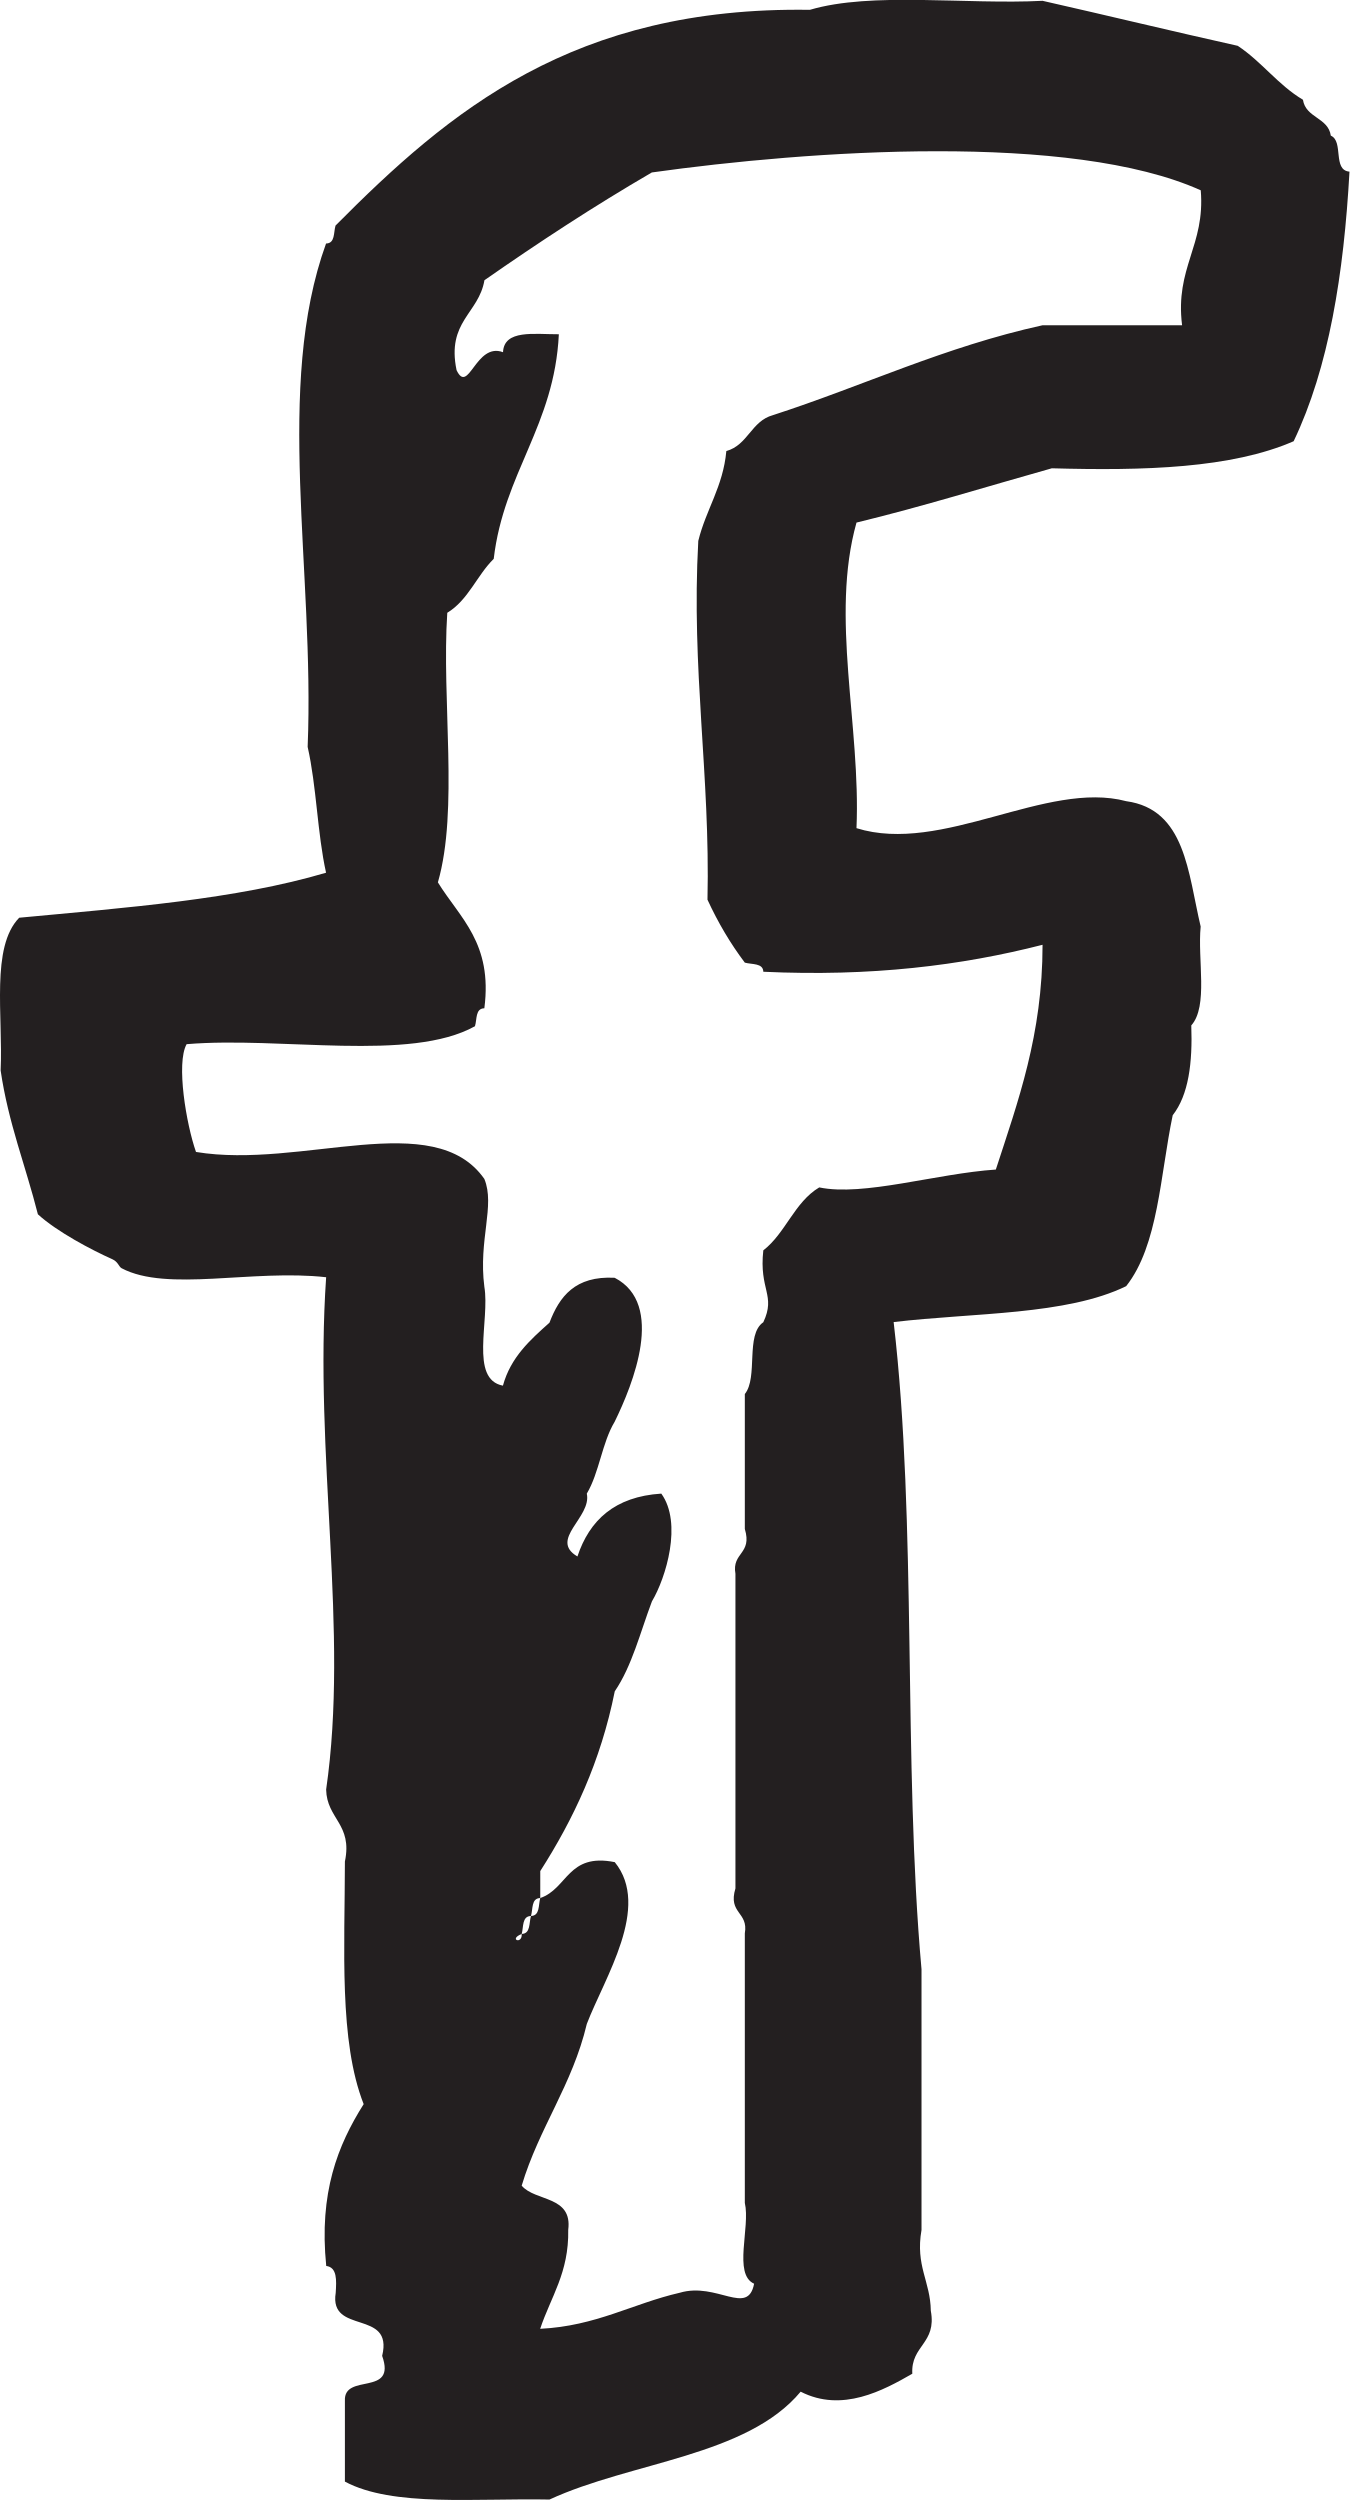
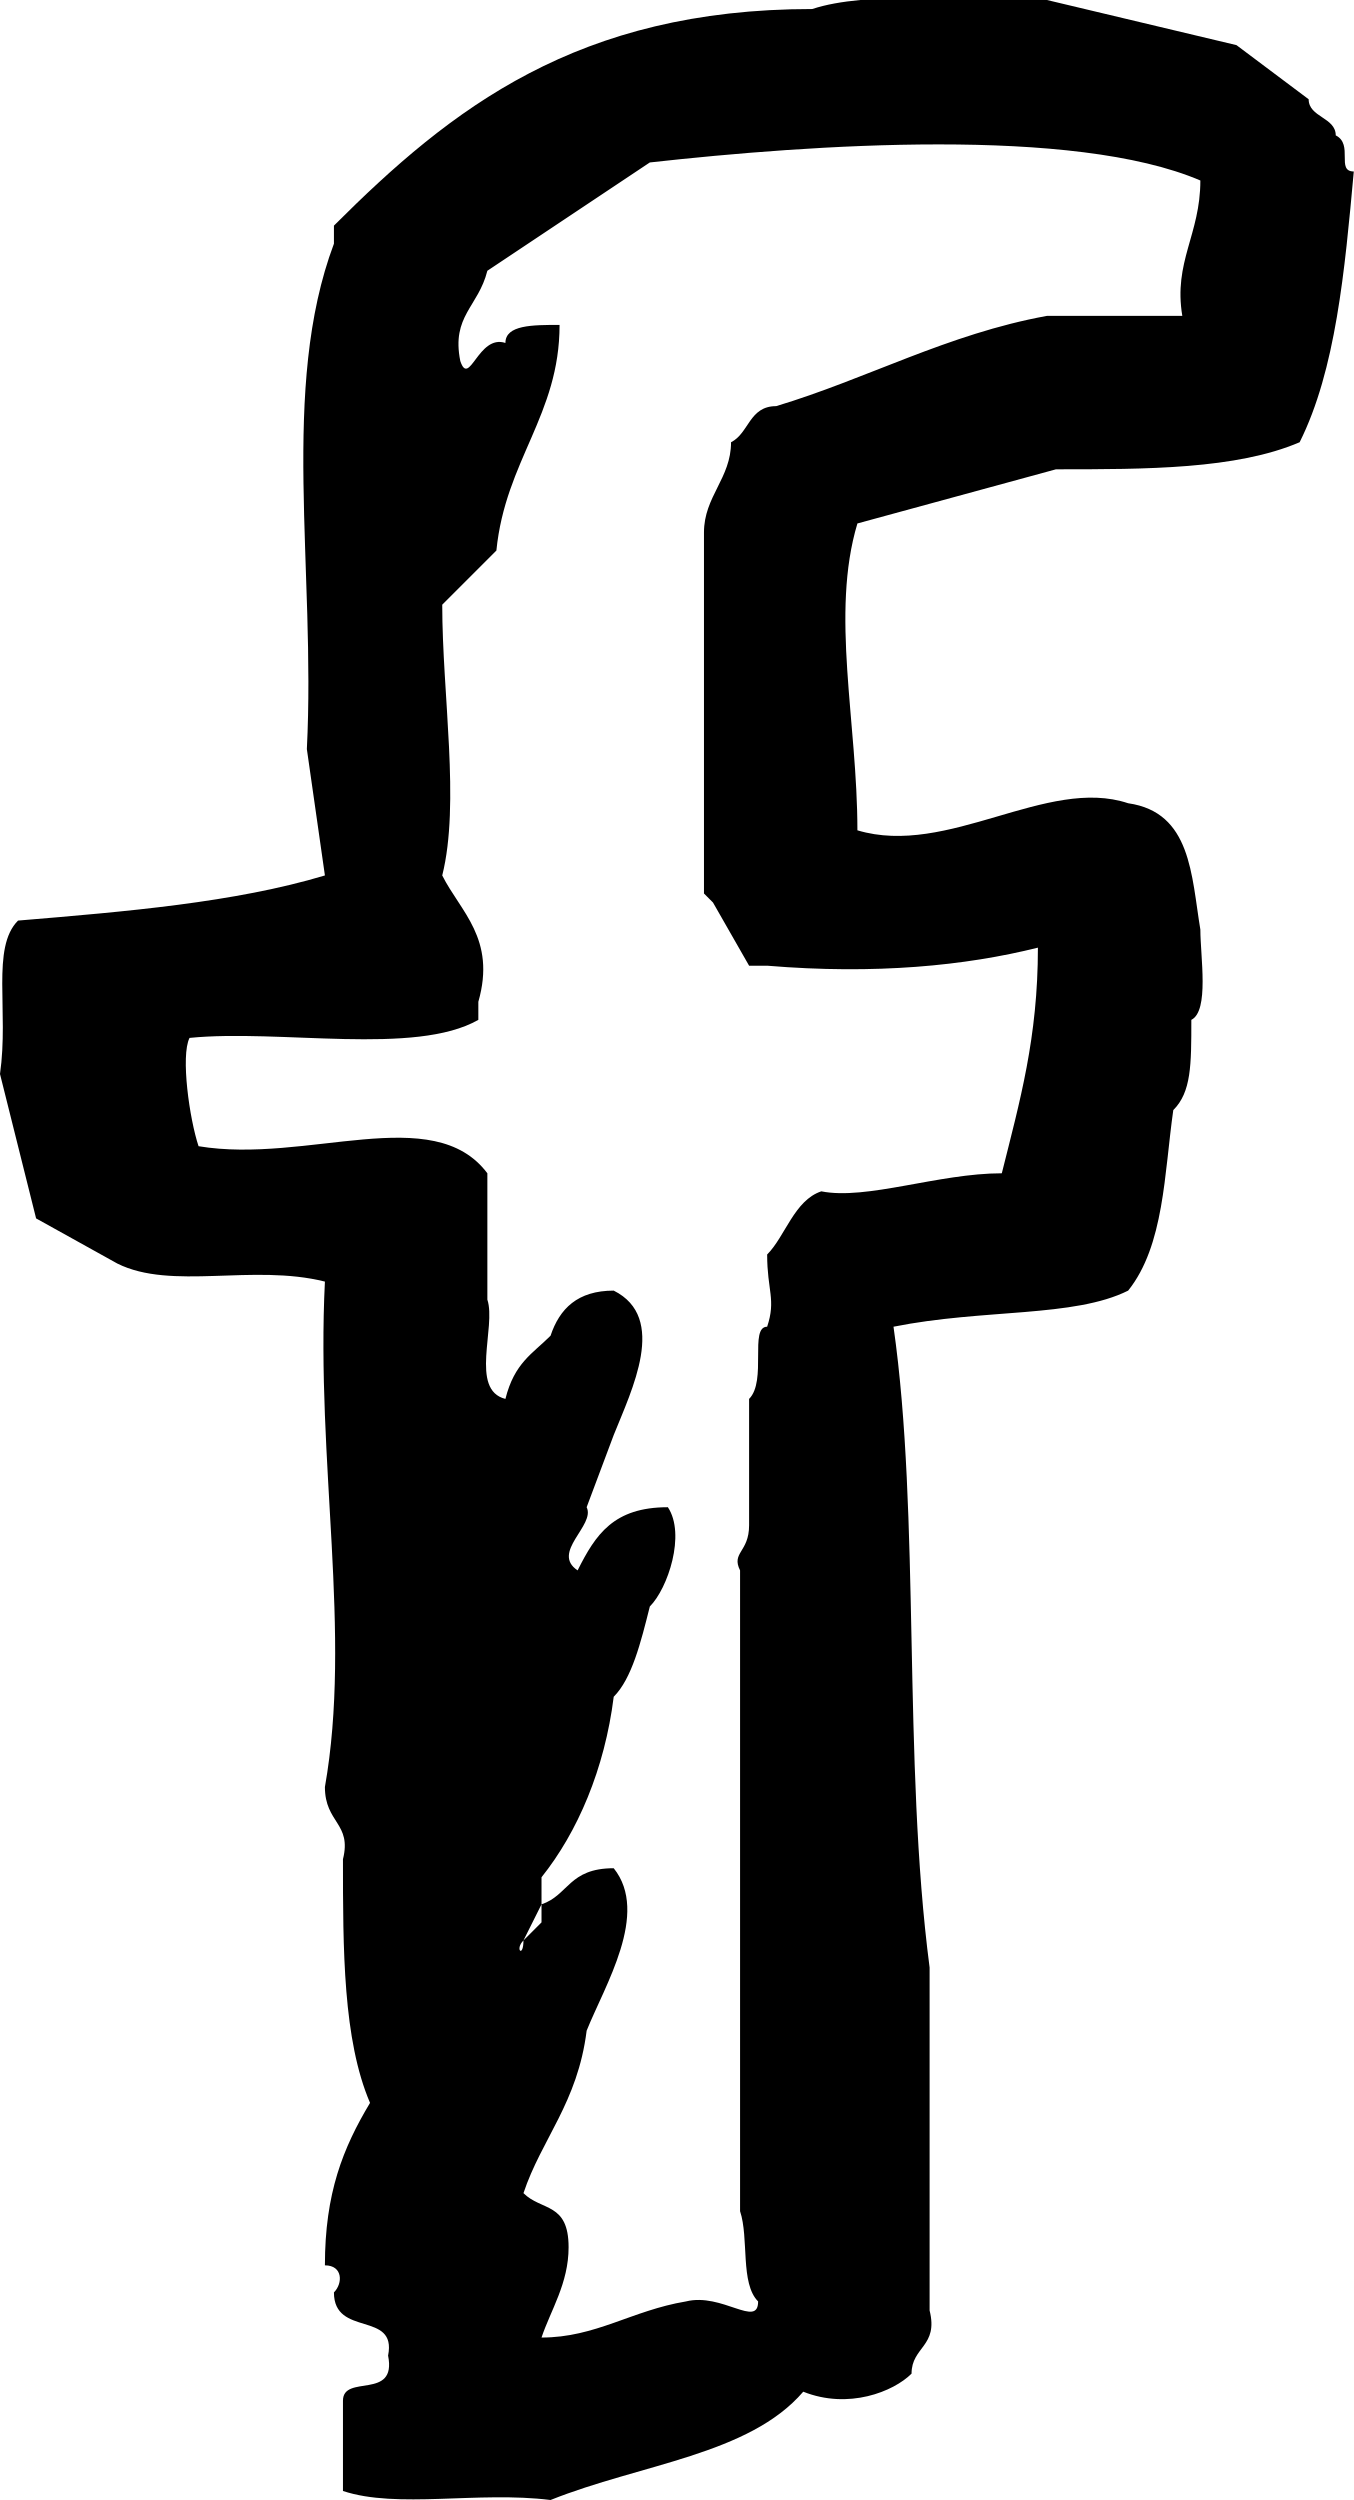
- <svg xmlns="http://www.w3.org/2000/svg" version="1.1" id="Layer_1" x="0px" y="0px" width="14.962px" height="27.718px" viewBox="56.519 49.996 14.962 27.718" enable-background="new 56.519 49.996 14.962 27.718" xml:space="preserve">
-   <g id="facebook">
-     <g>
-       <path fill="#231F20" d="M68.181,55.188c1.026,0.029,1.993,0,2.681-0.3c0.391-0.818,0.556-1.854,0.619-2.989 c-0.19-0.015-0.062-0.337-0.207-0.399c-0.029-0.202-0.278-0.195-0.309-0.398c-0.277-0.165-0.457-0.422-0.723-0.598 c-0.727-0.162-1.44-0.335-2.164-0.499c-0.849,0.044-1.895-0.103-2.58,0.1c-2.619-0.04-3.997,1.12-5.259,2.392 c-0.023,0.078-0.003,0.197-0.105,0.199c-0.574,1.587-0.125,3.621-0.204,5.581c0.099,0.436,0.107,0.958,0.204,1.395 c-0.998,0.296-2.212,0.387-3.402,0.499c-0.317,0.324-0.178,1.089-0.206,1.693c0.085,0.583,0.278,1.06,0.413,1.595 c0.211,0.193,0.596,0.396,0.825,0.498c0.065,0.029,0.071,0.082,0.103,0.1c0.506,0.268,1.451,0.008,2.268,0.1 c-0.136,1.978,0.256,3.915,0,5.68c0.007,0.327,0.295,0.382,0.208,0.798c-0.001,0.963-0.067,1.99,0.208,2.69 c-0.287,0.455-0.497,0.982-0.415,1.794c0.122,0.016,0.114,0.157,0.105,0.299c-0.075,0.47,0.643,0.175,0.515,0.698 c0.162,0.456-0.428,0.184-0.413,0.498v0.896c0.53,0.285,1.462,0.182,2.268,0.199c0.908-0.419,2.188-0.479,2.785-1.196 c0.459,0.235,0.916-0.014,1.238-0.199c-0.018-0.315,0.273-0.333,0.205-0.698c-0.004-0.328-0.173-0.496-0.103-0.896V71.83 c-0.206-2.293-0.048-4.938-0.309-7.176c0.888-0.105,1.917-0.075,2.578-0.398c0.357-0.451,0.377-1.23,0.516-1.895 c0.177-0.226,0.221-0.583,0.206-0.996c0.19-0.213,0.068-0.729,0.104-1.096c-0.141-0.595-0.168-1.3-0.825-1.39 c-0.884-0.235-2.043,0.595-2.991,0.299c0.049-1.134-0.293-2.342,0-3.388C66.761,55.609,67.461,55.39,68.181,55.188z M64.363,59.971c0.117,0.254,0.254,0.486,0.414,0.698c0.079,0.022,0.203,0.003,0.205,0.101c1.192,0.056,2.199-0.069,3.096-0.299 c0,0.998-0.271,1.733-0.518,2.492c-0.662,0.045-1.467,0.3-1.958,0.198c-0.276,0.165-0.372,0.506-0.62,0.698 c-0.049,0.441,0.142,0.495,0,0.797c-0.201,0.137-0.055,0.611-0.205,0.796v1.496c0.085,0.281-0.146,0.258-0.104,0.497v3.488 c-0.085,0.281,0.146,0.258,0.104,0.498v2.989c0.063,0.271-0.132,0.791,0.103,0.896c-0.07,0.364-0.412-0.021-0.824,0.1 c-0.528,0.122-0.926,0.369-1.548,0.4c0.117-0.353,0.32-0.622,0.311-1.097c0.049-0.381-0.365-0.312-0.516-0.49 c0.193-0.644,0.562-1.117,0.722-1.793c0.197-0.515,0.714-1.298,0.31-1.794c-0.522-0.105-0.521,0.293-0.826,0.398 c-0.022,0.077-0.002,0.196-0.103,0.199c-0.023,0.077-0.003,0.196-0.103,0.199c0.01,0.12-0.151,0.062,0,0 c0.022-0.078,0.002-0.197,0.103-0.199c0.023-0.077,0.002-0.197,0.103-0.199v-0.299c0.368-0.575,0.67-1.214,0.826-1.993 c0.191-0.28,0.283-0.656,0.412-0.997c0.156-0.262,0.34-0.869,0.104-1.195c-0.517,0.033-0.796,0.295-0.93,0.697 c-0.32-0.189,0.161-0.434,0.104-0.697c0.138-0.231,0.169-0.566,0.309-0.797c0.202-0.413,0.564-1.304,0-1.596 c-0.438-0.023-0.612,0.207-0.723,0.498c-0.214,0.191-0.43,0.383-0.516,0.698c-0.373-0.07-0.143-0.727-0.206-1.097 c-0.067-0.52,0.122-0.899,0-1.195c-0.56-0.799-2.026-0.105-3.197-0.299c-0.108-0.307-0.222-0.984-0.104-1.195 c1.045-0.088,2.479,0.201,3.197-0.199c0.024-0.078,0.003-0.197,0.104-0.199c0.094-0.723-0.271-1-0.515-1.396 c0.232-0.806,0.04-2.02,0.104-2.989c0.233-0.141,0.328-0.414,0.515-0.598c0.112-0.955,0.673-1.476,0.722-2.49 c-0.273,0.001-0.607-0.055-0.619,0.199c-0.302-0.114-0.382,0.479-0.515,0.199c-0.112-0.541,0.246-0.626,0.309-0.997 c0.599-0.418,1.212-0.82,1.856-1.195c1.741-0.244,4.648-0.449,6.086,0.198c0.051,0.616-0.287,0.854-0.207,1.496h-1.546 c-1.092,0.24-1.987,0.672-2.991,0.997c-0.24,0.066-0.276,0.331-0.516,0.398c-0.036,0.396-0.225,0.646-0.311,0.996 C64.182,57.424,64.394,58.582,64.363,59.971z" />
-     </g>
-   </g>
+ <svg xmlns="http://www.w3.org/2000/svg" viewBox="56.5 50 15 27.7" id="icon-fb">
+   <path d="M68.2 55.2c1 0 2 0 2.7-.3.4-.8.5-1.9.6-3-.2 0 0-.3-.2-.4 0-.2-.3-.2-.3-.4l-.8-.6-2.1-.5c-.9 0-2-.1-2.6.1-2.6 0-4 1.1-5.3 2.4v.2c-.6 1.6-.2 3.6-.3 5.6l.2 1.4c-1 .3-2.2.4-3.4.5-.3.3-.1 1-.2 1.7l.4 1.6.9.5c.6.3 1.5 0 2.3.2-.1 2 .3 3.9 0 5.6 0 .4.3.4.2.8 0 1 0 2 .3 2.7-.3.5-.5 1-.5 1.8.2 0 .2.2.1.3 0 .5.7.2.6.7.1.5-.5.2-.5.5v1c.6.2 1.5 0 2.3.1 1-.4 2.2-.5 2.8-1.2.5.2 1 0 1.2-.2 0-.3.3-.3.2-.7v-3.8c-.3-2.3-.1-5-.4-7.1 1-.2 2-.1 2.6-.4.4-.5.4-1.3.5-2 .2-.2.2-.5.2-1 .2-.1.1-.7.1-1-.1-.6-.1-1.3-.8-1.4-.9-.3-2 .6-3 .3 0-1.2-.3-2.4 0-3.4l2.2-.6zM64.4 60l.4.7h.2c1.2.1 2.2 0 3-.2 0 1-.2 1.7-.4 2.5-.7 0-1.5.3-2 .2-.3.1-.4.5-.6.7 0 .4.1.5 0 .8-.2 0 0 .6-.2.8v1.4c0 .3-.2.3-.1.5V71v3.5c.1.3 0 .8.2 1 0 .3-.4-.1-.8 0-.6.1-1 .4-1.6.4.1-.3.3-.6.3-1 0-.5-.3-.4-.5-.6.2-.6.6-1 .7-1.8.2-.5.7-1.3.3-1.8-.5 0-.5.3-.8.4v.2l-.2.2c0 .2-.1.1 0 0l.1-.2.1-.2v-.3c.4-.5.7-1.2.8-2 .2-.2.3-.6.4-1 .2-.2.4-.8.2-1.1-.6 0-.8.3-1 .7-.3-.2.2-.5.1-.7l.3-.8c.2-.5.6-1.3 0-1.6-.4 0-.6.2-.7.5-.2.2-.4.3-.5.7-.4-.1-.1-.8-.2-1.1V63c-.6-.8-2-.1-3.2-.3-.1-.3-.2-1-.1-1.2 1-.1 2.5.2 3.2-.2v-.2c.2-.7-.2-1-.4-1.4.2-.8 0-2 0-3l.6-.6c.1-1 .7-1.5.7-2.5-.3 0-.6 0-.6.2-.3-.1-.4.5-.5.2-.1-.5.2-.6.3-1l1.8-1.2c1.8-.2 4.7-.4 6.1.2 0 .6-.3.9-.2 1.5h-1.5c-1.1.2-2 .7-3 1-.3 0-.3.3-.5.4 0 .4-.3.6-.3 1v4z" />
</svg>
